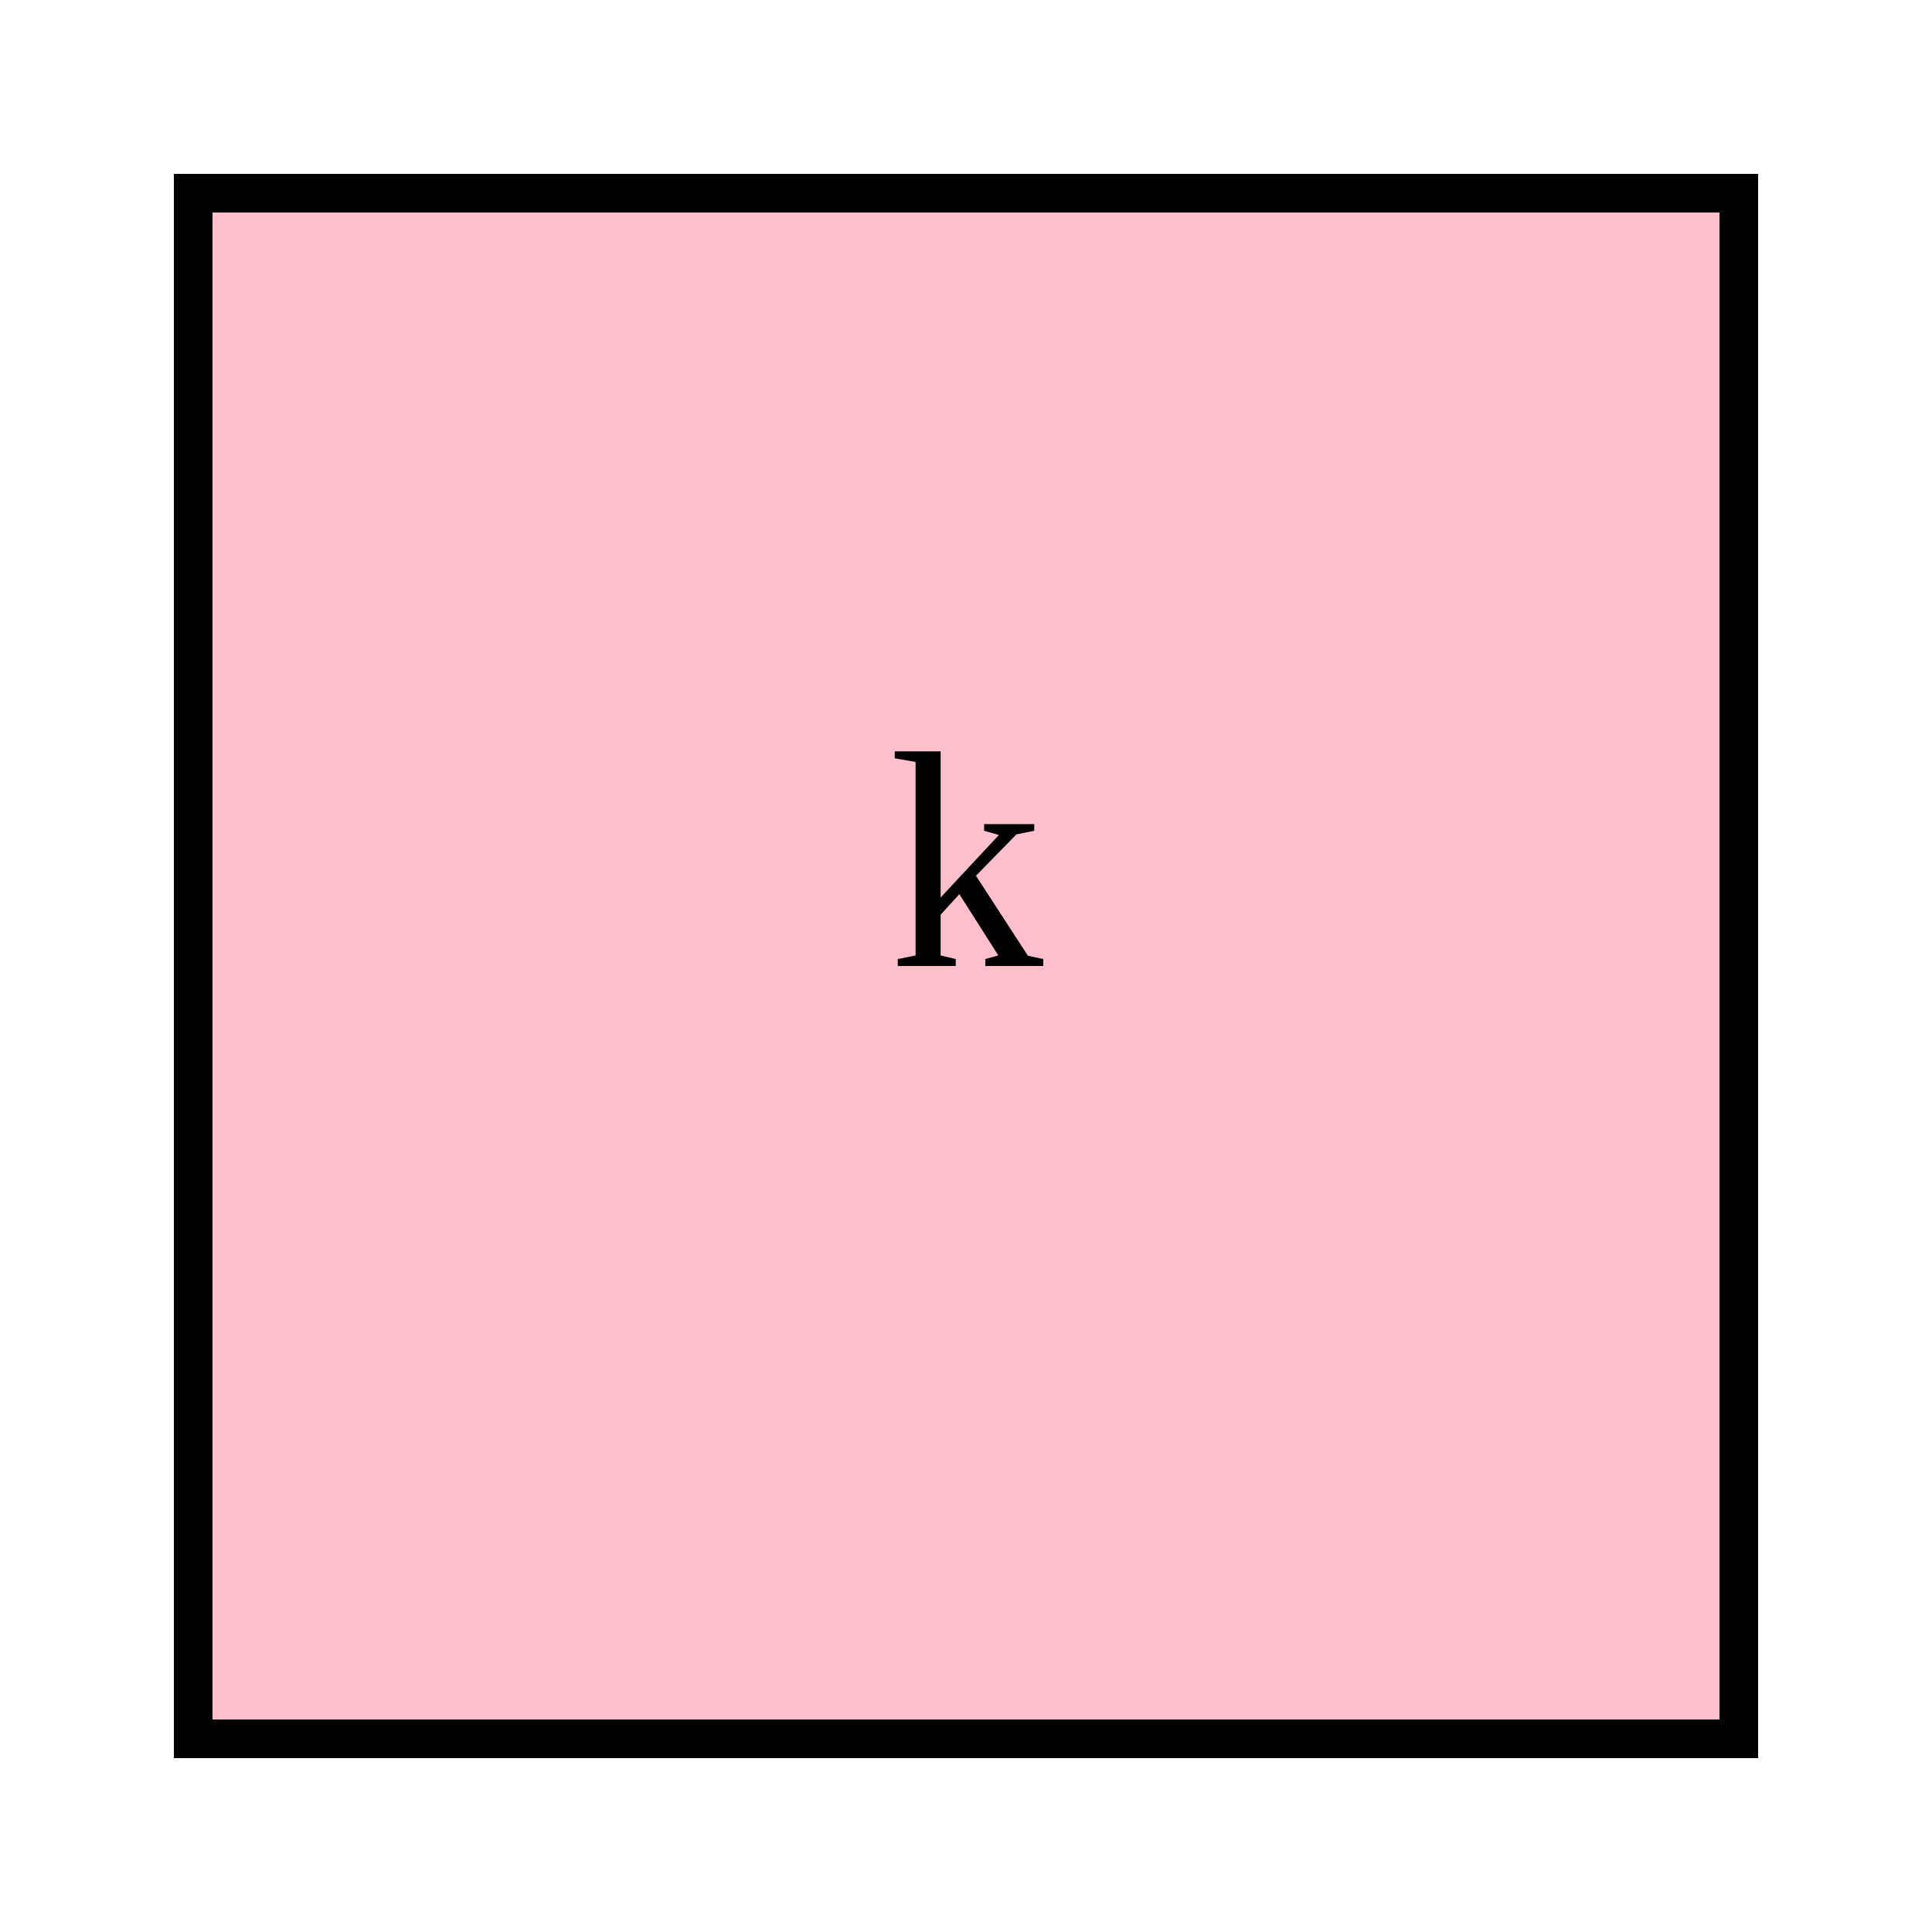
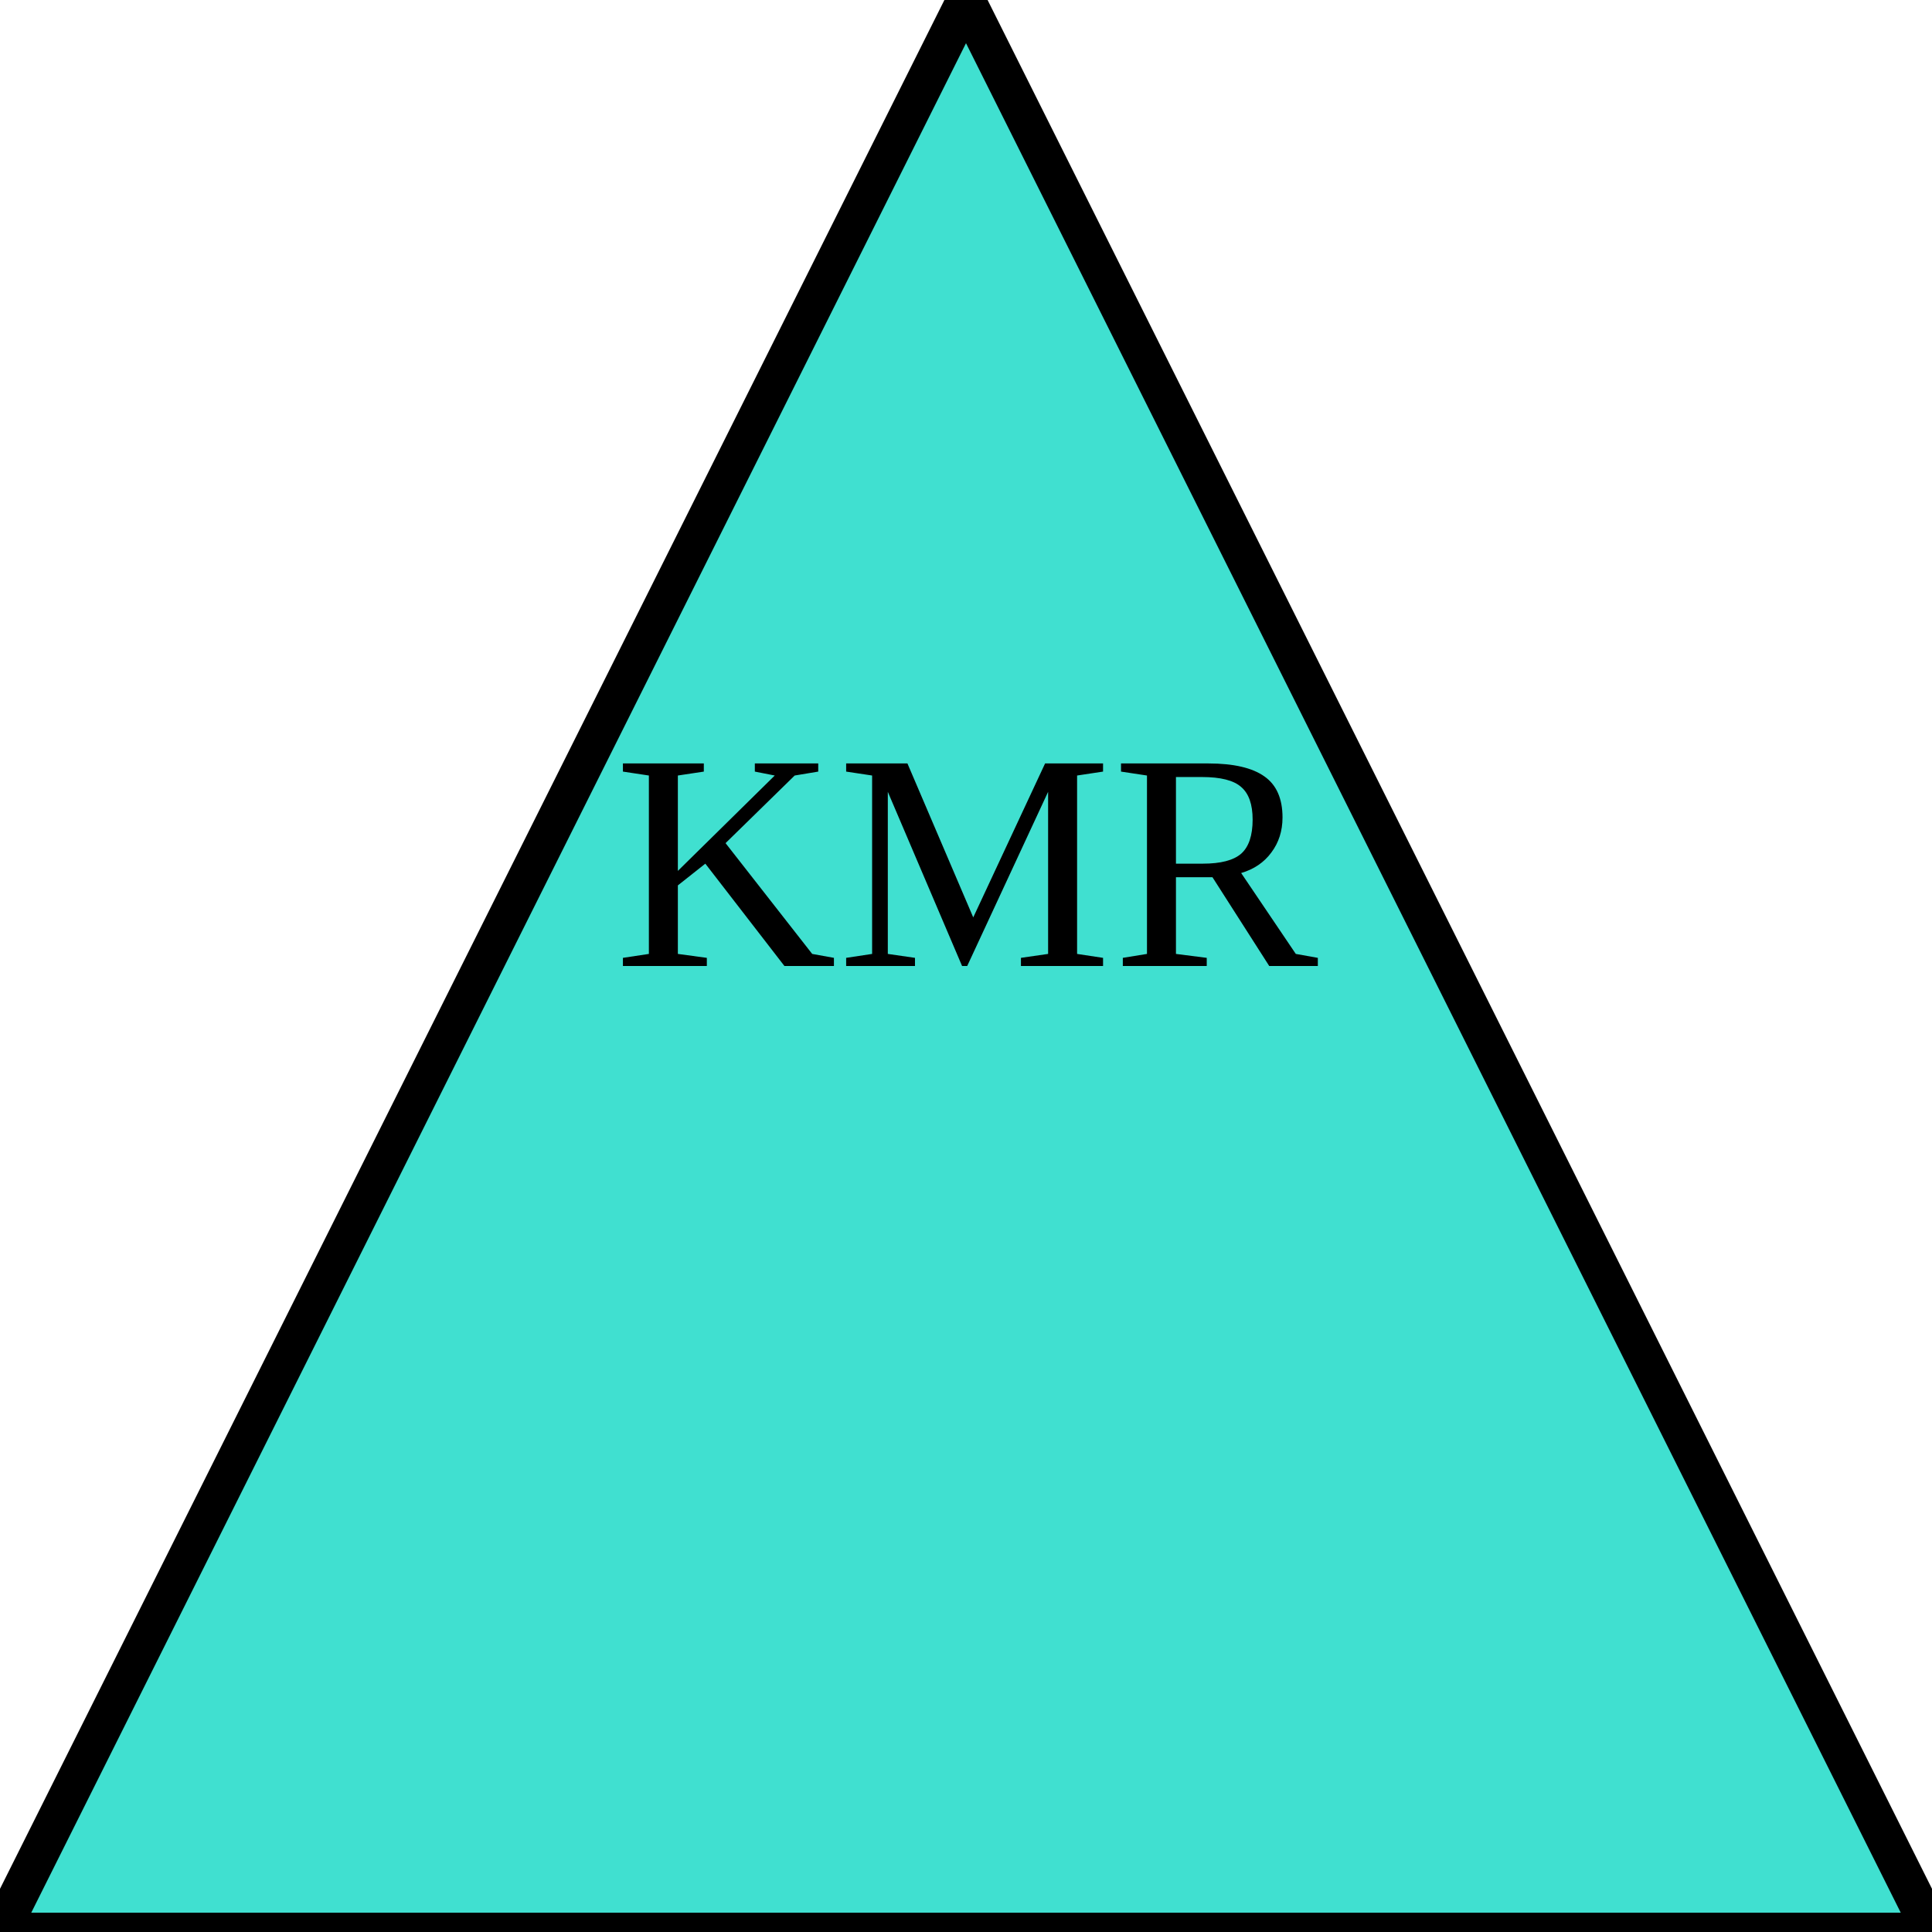
<svg xmlns="http://www.w3.org/2000/svg" width="100" height="100" viewBox="0 0 100 100">
-   <rect x="10" y="10" width="80" height="80" fill="pink" stroke="black" stroke-width="2" />
-   <text x="50" y="50" text-anchor="middle" alignment-baseline="middle" font-size="16" fill="black">k</text>
+   <polygon points="50,0 0,100 100,100" fill="turquoise" stroke="black" stroke-width="2" />
+   <text x="50" y="50" text-anchor="middle" alignment-baseline="middle" font-size="16" fill="black">KMR</text>
</svg>
